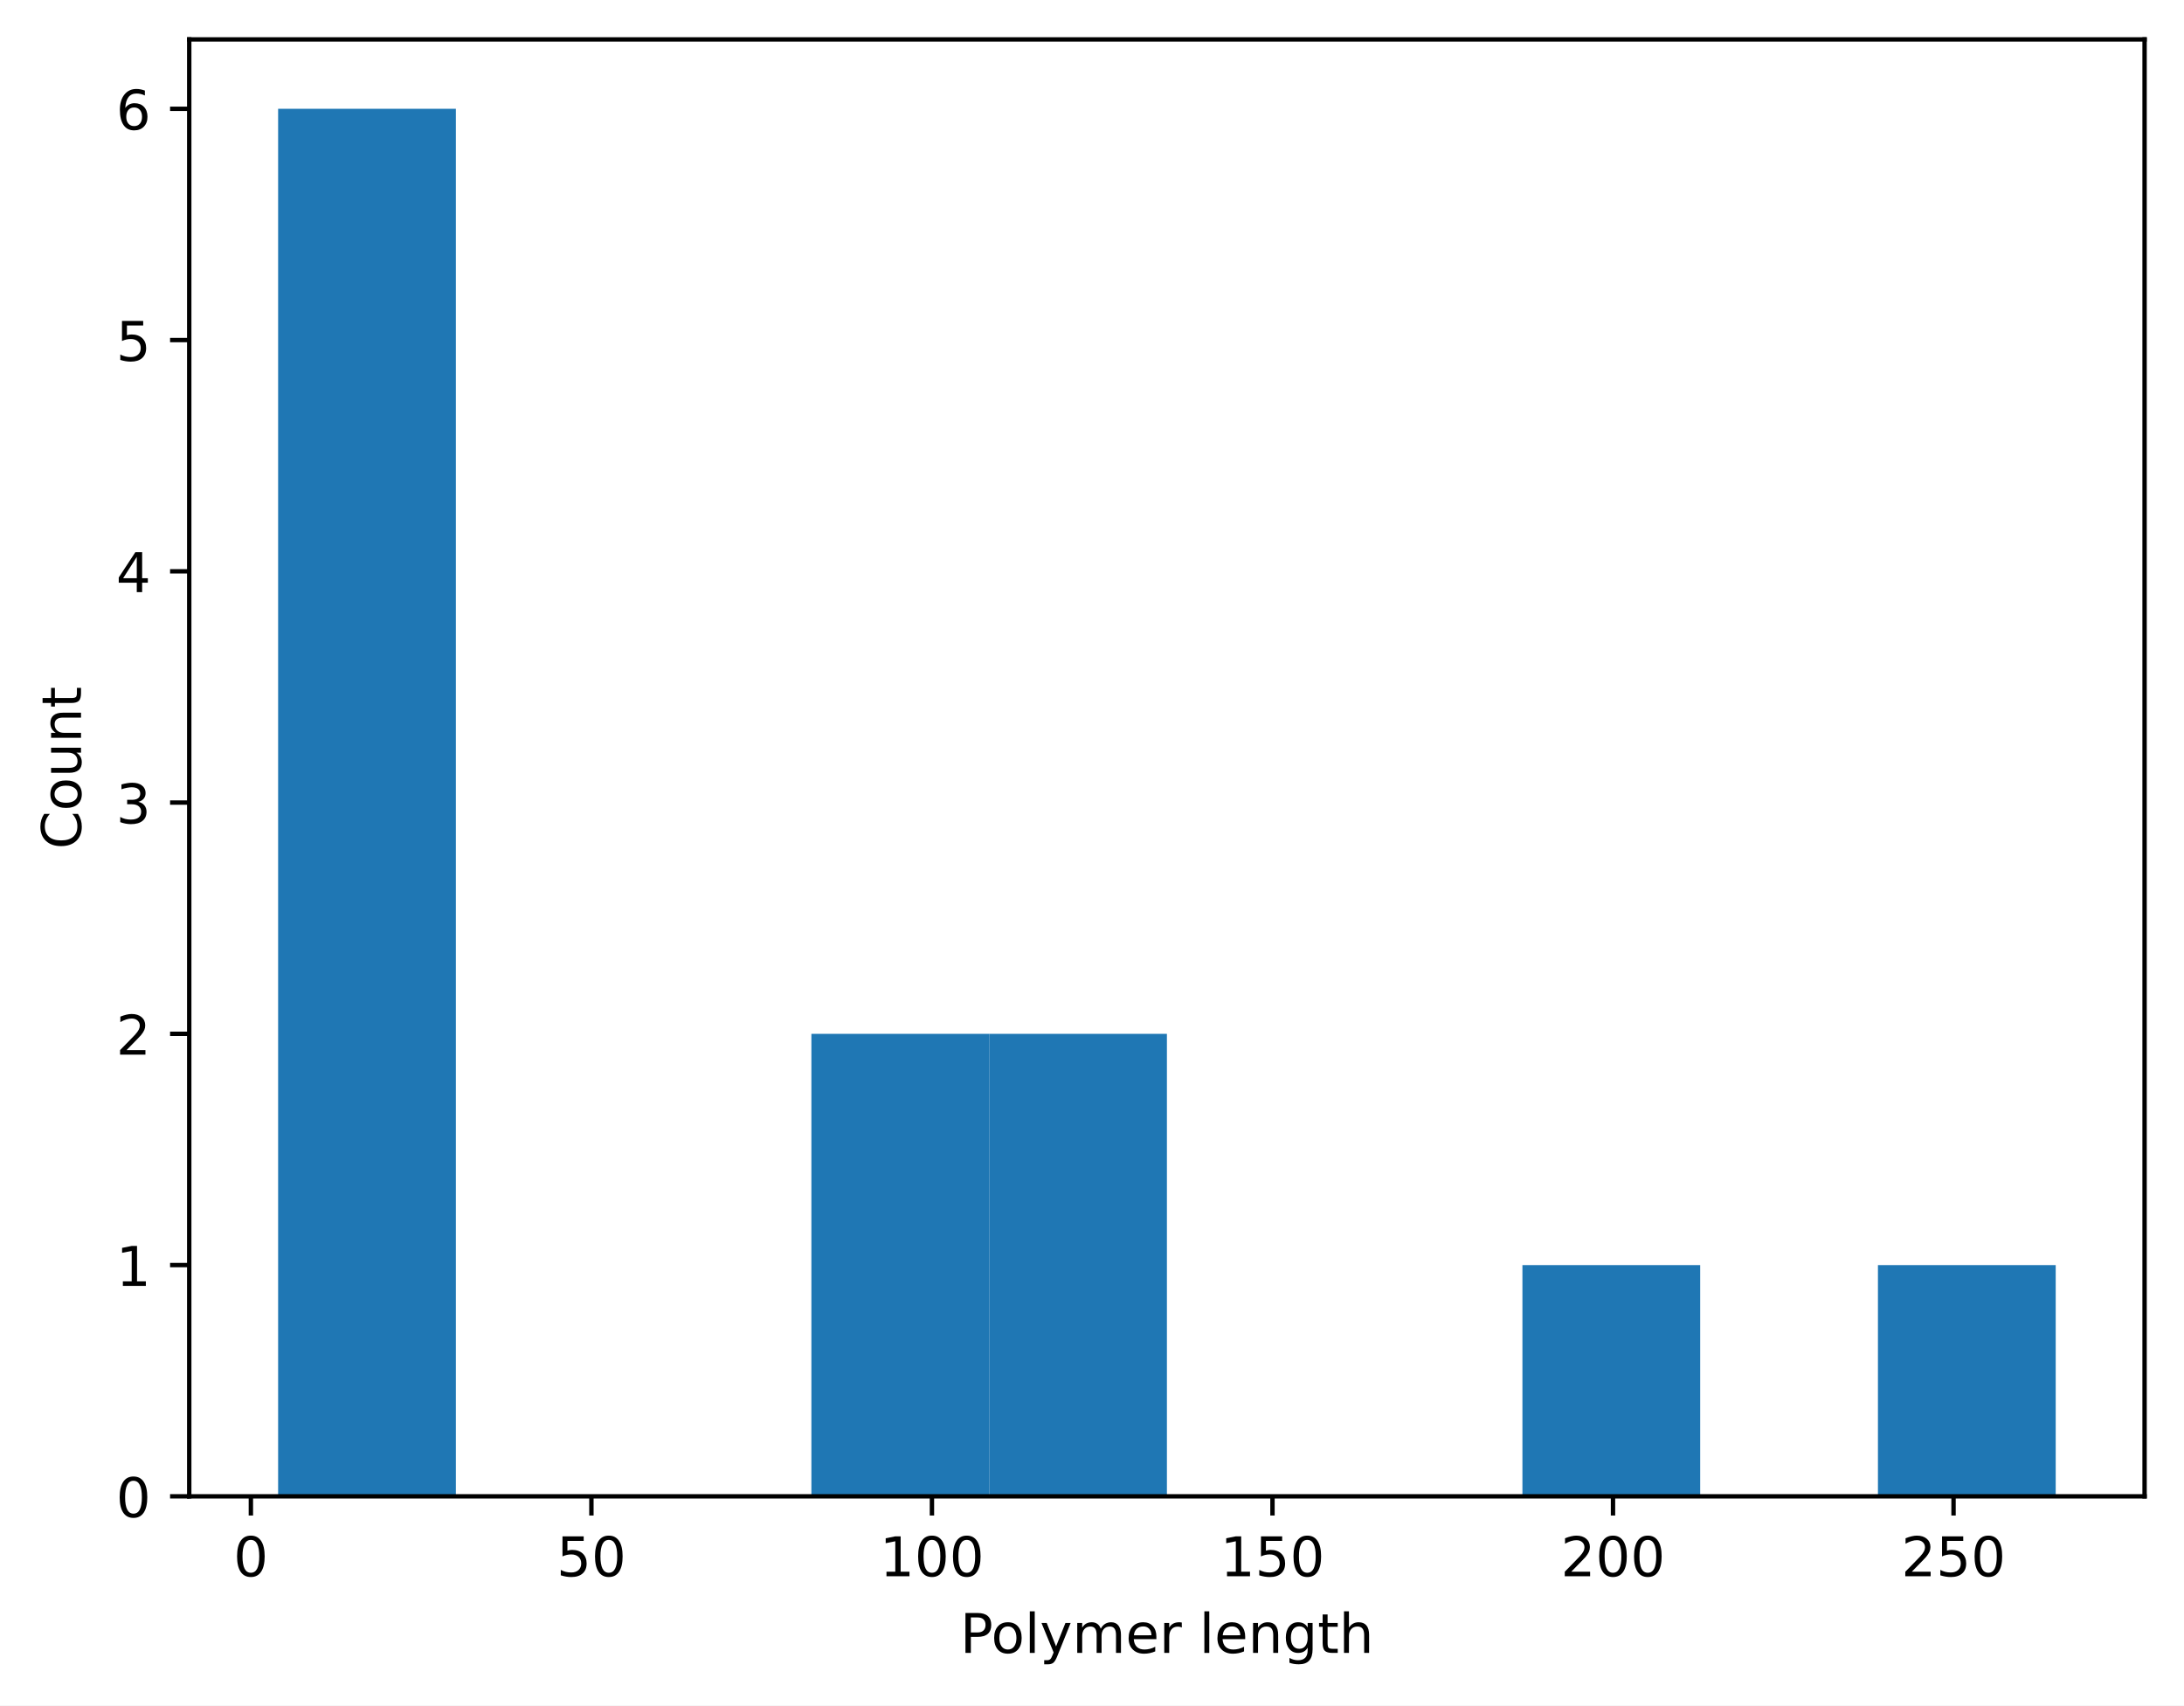
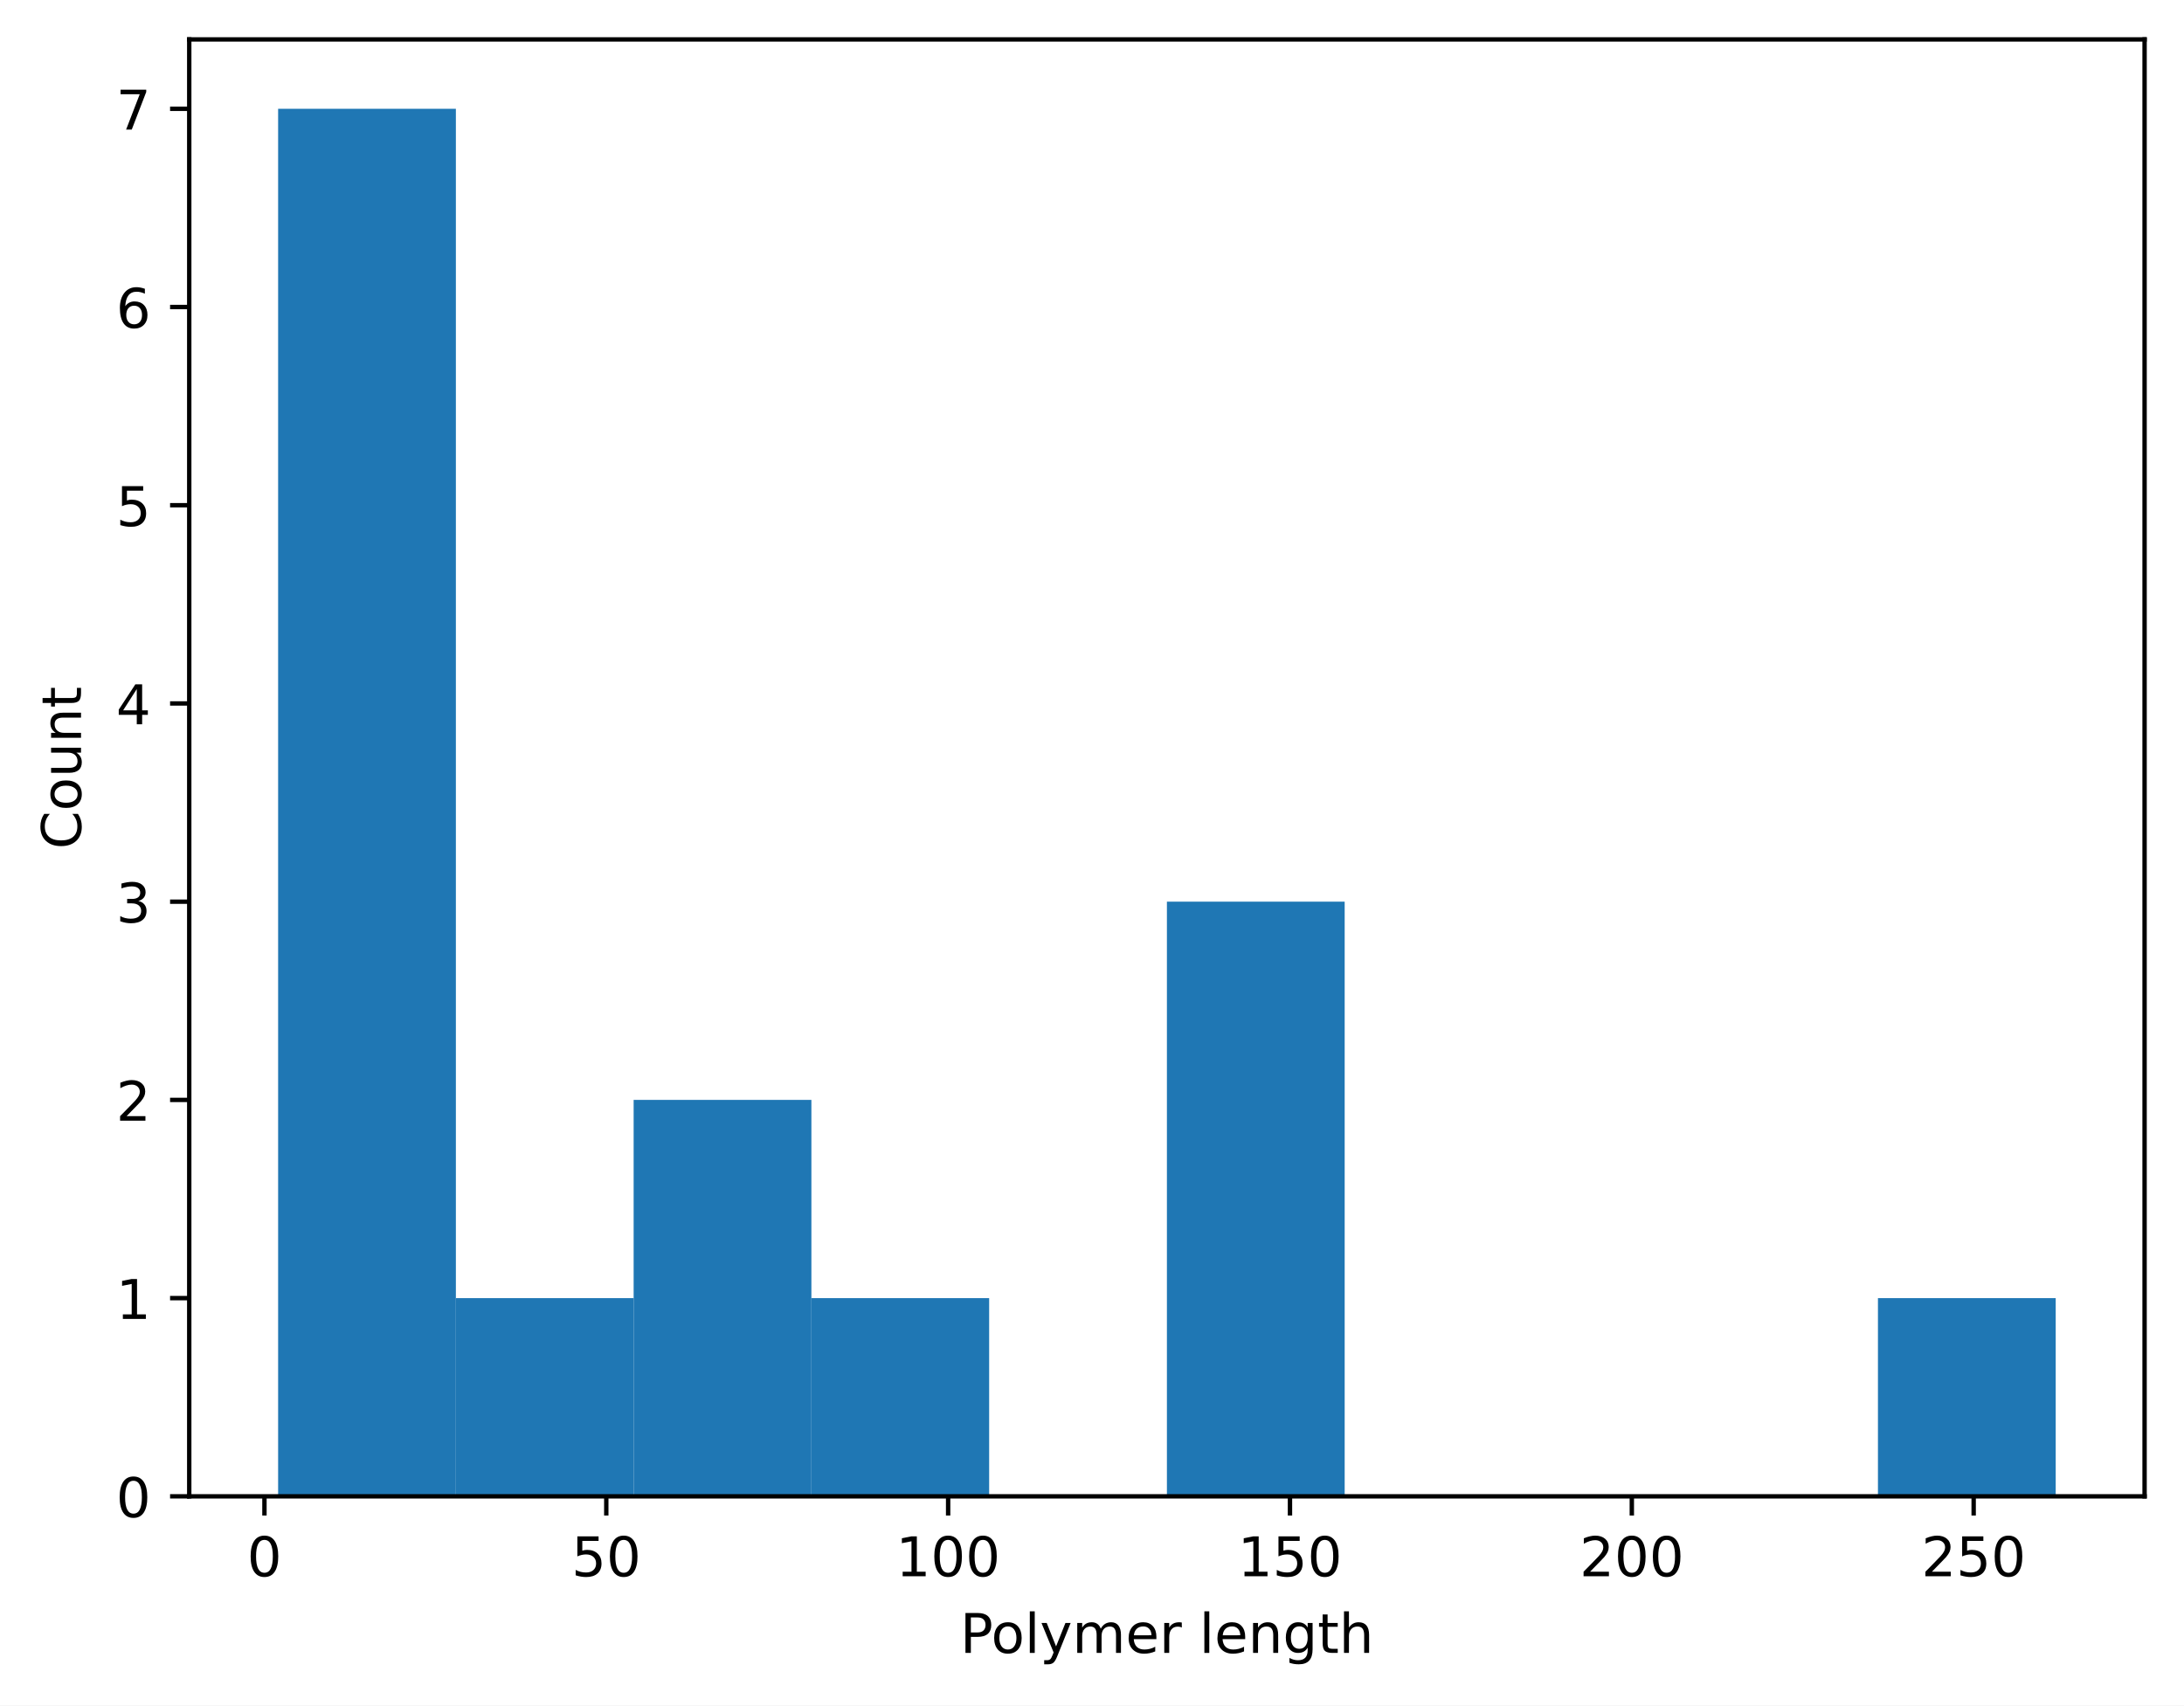
<svg xmlns="http://www.w3.org/2000/svg" xmlns:xlink="http://www.w3.org/1999/xlink" width="398.882pt" height="311.513pt" viewBox="0 0 398.882 311.513" version="1.1">
  <defs>
    <style type="text/css">*{stroke-linejoin: round; stroke-linecap: butt}</style>
  </defs>
  <g id="figure_1">
    <g id="patch_1">
      <path d="M 0 311.513  L 398.882 311.513  L 398.882 0  L 0 0  z " style="fill: #ffffff" />
    </g>
    <g id="axes_1">
      <g id="patch_2">
        <path d="M 34.562 273.312  L 391.683 273.312  L 391.683 7.2  L 34.562 7.2  z " style="fill: #ffffff" />
      </g>
      <g id="patch_3">
-         <path d="M 50.795 273.312  L 83.261 273.312  L 83.261 19.872  L 50.795 19.872  z " clip-path="url(#p1a7c5e15d8)" style="fill: #1f77b4" />
+         <path d="M 50.795 273.312  L 83.261 273.312  L 83.261 19.872  L 50.795 19.872  z " clip-path="url(#p64c713a441)" style="fill: #1f77b4" />
      </g>
      <g id="patch_4">
-         <path d="M 83.261 273.312  L 115.726 273.312  L 115.726 273.312  L 83.261 273.312  z " clip-path="url(#p1a7c5e15d8)" style="fill: #1f77b4" />
+         <path d="M 83.261 273.312  L 115.726 273.312  L 115.726 237.106  L 83.261 237.106  z " clip-path="url(#p64c713a441)" style="fill: #1f77b4" />
      </g>
      <g id="patch_5">
-         <path d="M 115.726 273.312  L 148.192 273.312  L 148.192 273.312  L 115.726 273.312  z " clip-path="url(#p1a7c5e15d8)" style="fill: #1f77b4" />
+         <path d="M 115.726 273.312  L 148.192 273.312  L 148.192 200.901  L 115.726 200.901  z " clip-path="url(#p64c713a441)" style="fill: #1f77b4" />
      </g>
      <g id="patch_6">
-         <path d="M 148.192 273.312  L 180.657 273.312  L 180.657 188.832  L 148.192 188.832  z " clip-path="url(#p1a7c5e15d8)" style="fill: #1f77b4" />
+         <path d="M 148.192 273.312  L 180.657 273.312  L 180.657 237.106  L 148.192 237.106  z " clip-path="url(#p64c713a441)" style="fill: #1f77b4" />
      </g>
      <g id="patch_7">
-         <path d="M 180.657 273.312  L 213.123 273.312  L 213.123 188.832  L 180.657 188.832  z " clip-path="url(#p1a7c5e15d8)" style="fill: #1f77b4" />
+         <path d="M 180.657 273.312  L 213.123 273.312  L 213.123 273.312  L 180.657 273.312  z " clip-path="url(#p64c713a441)" style="fill: #1f77b4" />
      </g>
      <g id="patch_8">
-         <path d="M 213.123 273.312  L 245.588 273.312  L 245.588 273.312  L 213.123 273.312  z " clip-path="url(#p1a7c5e15d8)" style="fill: #1f77b4" />
+         <path d="M 213.123 273.312  L 245.588 273.312  L 245.588 164.695  L 213.123 164.695  z " clip-path="url(#p64c713a441)" style="fill: #1f77b4" />
      </g>
      <g id="patch_9">
-         <path d="M 245.588 273.312  L 278.053 273.312  L 278.053 273.312  L 245.588 273.312  z " clip-path="url(#p1a7c5e15d8)" style="fill: #1f77b4" />
+         <path d="M 245.588 273.312  L 278.053 273.312  L 278.053 273.312  L 245.588 273.312  z " clip-path="url(#p64c713a441)" style="fill: #1f77b4" />
      </g>
      <g id="patch_10">
-         <path d="M 278.053 273.312  L 310.519 273.312  L 310.519 231.072  L 278.053 231.072  z " clip-path="url(#p1a7c5e15d8)" style="fill: #1f77b4" />
+         <path d="M 278.053 273.312  L 310.519 273.312  L 310.519 273.312  L 278.053 273.312  z " clip-path="url(#p64c713a441)" style="fill: #1f77b4" />
      </g>
      <g id="patch_11">
-         <path d="M 310.519 273.312  L 342.984 273.312  L 342.984 273.312  L 310.519 273.312  z " clip-path="url(#p1a7c5e15d8)" style="fill: #1f77b4" />
+         <path d="M 310.519 273.312  L 342.984 273.312  L 342.984 273.312  L 310.519 273.312  z " clip-path="url(#p64c713a441)" style="fill: #1f77b4" />
      </g>
      <g id="patch_12">
-         <path d="M 342.984 273.312  L 375.45 273.312  L 375.45 231.072  L 342.984 231.072  z " clip-path="url(#p1a7c5e15d8)" style="fill: #1f77b4" />
+         <path d="M 342.984 273.312  L 375.45 273.312  L 375.45 237.106  L 342.984 237.106  z " clip-path="url(#p64c713a441)" style="fill: #1f77b4" />
      </g>
      <g id="matplotlib.axis_1">
        <g id="xtick_1">
          <g id="line2d_1">
            <defs>
-               <path id="m3b76099926" d="M 0 0  L 0 3.5  " style="stroke: #000000; stroke-width: 0.8" />
+               <path id="m68f07ed836" d="M 0 0  L 0 3.5  " style="stroke: #000000; stroke-width: 0.8" />
            </defs>
            <g>
-               <use xlink:href="#m3b76099926" x="45.82" y="273.312" style="stroke: #000000; stroke-width: 0.8" />
+               <use xlink:href="#m68f07ed836" x="48.298" y="273.312" style="stroke: #000000; stroke-width: 0.8" />
            </g>
          </g>
          <g id="text_1">
-             <g transform="translate(42.63843 287.9097) scale(0.1 -0.1)">
+             <g transform="translate(45.11664 287.9097) scale(0.1 -0.1)">
              <defs>
                <path id="DejaVuSans-13" d="M 2034 4250  Q 1547 4250 1301 3770  Q 1056 3291 1056 2328  Q 1056 1369 1301 889  Q 1547 409 2034 409  Q 2525 409 2770 889  Q 3016 1369 3016 2328  Q 3016 3291 2770 3770  Q 2525 4250 2034 4250  z M 2034 4750  Q 2819 4750 3233 4129  Q 3647 3509 3647 2328  Q 3647 1150 3233 529  Q 2819 -91 2034 -91  Q 1250 -91 836 529  Q 422 1150 422 2328  Q 422 3509 836 4129  Q 1250 4750 2034 4750  z " transform="scale(0.015625)" />
              </defs>
              <use xlink:href="#DejaVuSans-13" />
            </g>
          </g>
        </g>
        <g id="xtick_2">
          <g id="line2d_2">
            <g>
-               <use xlink:href="#m3b76099926" x="108.014" y="273.312" style="stroke: #000000; stroke-width: 0.8" />
+               <use xlink:href="#m68f07ed836" x="110.731" y="273.312" style="stroke: #000000; stroke-width: 0.8" />
            </g>
          </g>
          <g id="text_2">
-             <g transform="translate(101.6515 287.9097) scale(0.1 -0.1)">
+             <g transform="translate(104.369 287.9097) scale(0.1 -0.1)">
              <defs>
                <path id="DejaVuSans-18" d="M 691 4666  L 3169 4666  L 3169 4134  L 1269 4134  L 1269 2991  Q 1406 3038 1543 3061  Q 1681 3084 1819 3084  Q 2600 3084 3056 2656  Q 3513 2228 3513 1497  Q 3513 744 3044 326  Q 2575 -91 1722 -91  Q 1428 -91 1123 -41  Q 819 9 494 109  L 494 744  Q 775 591 1075 516  Q 1375 441 1709 441  Q 2250 441 2565 725  Q 2881 1009 2881 1497  Q 2881 1984 2565 2268  Q 2250 2553 1709 2553  Q 1456 2553 1204 2497  Q 953 2441 691 2322  L 691 4666  z " transform="scale(0.015625)" />
              </defs>
              <use xlink:href="#DejaVuSans-18" />
              <use xlink:href="#DejaVuSans-13" transform="translate(63.625 0)" />
            </g>
          </g>
        </g>
        <g id="xtick_3">
          <g id="line2d_3">
            <g>
-               <use xlink:href="#m3b76099926" x="170.208" y="273.312" style="stroke: #000000; stroke-width: 0.8" />
+               <use xlink:href="#m68f07ed836" x="173.165" y="273.312" style="stroke: #000000; stroke-width: 0.8" />
            </g>
          </g>
          <g id="text_3">
-             <g transform="translate(160.6646 287.9097) scale(0.1 -0.1)">
+             <g transform="translate(163.6213 287.9097) scale(0.1 -0.1)">
              <defs>
                <path id="DejaVuSans-14" d="M 794 531  L 1825 531  L 1825 4091  L 703 3866  L 703 4441  L 1819 4666  L 2450 4666  L 2450 531  L 3481 531  L 3481 0  L 794 0  L 794 531  z " transform="scale(0.015625)" />
              </defs>
              <use xlink:href="#DejaVuSans-14" />
              <use xlink:href="#DejaVuSans-13" transform="translate(63.625 0)" />
              <use xlink:href="#DejaVuSans-13" transform="translate(127.25 0)" />
            </g>
          </g>
        </g>
        <g id="xtick_4">
          <g id="line2d_4">
            <g>
-               <use xlink:href="#m3b76099926" x="232.403" y="273.312" style="stroke: #000000; stroke-width: 0.8" />
+               <use xlink:href="#m68f07ed836" x="235.599" y="273.312" style="stroke: #000000; stroke-width: 0.8" />
            </g>
          </g>
          <g id="text_4">
-             <g transform="translate(222.859 287.9097) scale(0.1 -0.1)">
+             <g transform="translate(226.0548 287.9097) scale(0.1 -0.1)">
              <use xlink:href="#DejaVuSans-14" />
              <use xlink:href="#DejaVuSans-18" transform="translate(63.625 0)" />
              <use xlink:href="#DejaVuSans-13" transform="translate(127.25 0)" />
            </g>
          </g>
        </g>
        <g id="xtick_5">
          <g id="line2d_5">
            <g>
-               <use xlink:href="#m3b76099926" x="294.597" y="273.312" style="stroke: #000000; stroke-width: 0.8" />
+               <use xlink:href="#m68f07ed836" x="298.032" y="273.312" style="stroke: #000000; stroke-width: 0.8" />
            </g>
          </g>
          <g id="text_5">
-             <g transform="translate(285.0534 287.9097) scale(0.1 -0.1)">
+             <g transform="translate(288.4884 287.9097) scale(0.1 -0.1)">
              <defs>
                <path id="DejaVuSans-15" d="M 1228 531  L 3431 531  L 3431 0  L 469 0  L 469 531  Q 828 903 1448 1529  Q 2069 2156 2228 2338  Q 2531 2678 2651 2914  Q 2772 3150 2772 3378  Q 2772 3750 2511 3984  Q 2250 4219 1831 4219  Q 1534 4219 1204 4116  Q 875 4013 500 3803  L 500 4441  Q 881 4594 1212 4672  Q 1544 4750 1819 4750  Q 2544 4750 2975 4387  Q 3406 4025 3406 3419  Q 3406 3131 3298 2873  Q 3191 2616 2906 2266  Q 2828 2175 2409 1742  Q 1991 1309 1228 531  z " transform="scale(0.015625)" />
              </defs>
              <use xlink:href="#DejaVuSans-15" />
              <use xlink:href="#DejaVuSans-13" transform="translate(63.625 0)" />
              <use xlink:href="#DejaVuSans-13" transform="translate(127.25 0)" />
            </g>
          </g>
        </g>
        <g id="xtick_6">
          <g id="line2d_6">
            <g>
-               <use xlink:href="#m3b76099926" x="356.791" y="273.312" style="stroke: #000000; stroke-width: 0.8" />
+               <use xlink:href="#m68f07ed836" x="360.466" y="273.312" style="stroke: #000000; stroke-width: 0.8" />
            </g>
          </g>
          <g id="text_6">
-             <g transform="translate(347.2477 287.9097) scale(0.1 -0.1)">
+             <g transform="translate(350.922 287.9097) scale(0.1 -0.1)">
              <use xlink:href="#DejaVuSans-15" />
              <use xlink:href="#DejaVuSans-18" transform="translate(63.625 0)" />
              <use xlink:href="#DejaVuSans-13" transform="translate(127.25 0)" />
            </g>
          </g>
        </g>
        <g id="text_7">
          <g transform="translate(175.3491 301.9104) scale(0.1 -0.1)">
            <defs>
              <path id="DejaVuSans-33" d="M 1259 4147  L 1259 2394  L 2053 2394  Q 2494 2394 2734 2622  Q 2975 2850 2975 3272  Q 2975 3691 2734 3919  Q 2494 4147 2053 4147  L 1259 4147  z M 628 4666  L 2053 4666  Q 2838 4666 3239 4311  Q 3641 3956 3641 3272  Q 3641 2581 3239 2228  Q 2838 1875 2053 1875  L 1259 1875  L 1259 0  L 628 0  L 628 4666  z " transform="scale(0.015625)" />
              <path id="DejaVuSans-52" d="M 1959 3097  Q 1497 3097 1228 2736  Q 959 2375 959 1747  Q 959 1119 1226 758  Q 1494 397 1959 397  Q 2419 397 2687 759  Q 2956 1122 2956 1747  Q 2956 2369 2687 2733  Q 2419 3097 1959 3097  z M 1959 3584  Q 2709 3584 3137 3096  Q 3566 2609 3566 1747  Q 3566 888 3137 398  Q 2709 -91 1959 -91  Q 1206 -91 779 398  Q 353 888 353 1747  Q 353 2609 779 3096  Q 1206 3584 1959 3584  z " transform="scale(0.015625)" />
              <path id="DejaVuSans-4f" d="M 603 4863  L 1178 4863  L 1178 0  L 603 0  L 603 4863  z " transform="scale(0.015625)" />
              <path id="DejaVuSans-5c" d="M 2059 -325  Q 1816 -950 1584 -1140  Q 1353 -1331 966 -1331  L 506 -1331  L 506 -850  L 844 -850  Q 1081 -850 1212 -737  Q 1344 -625 1503 -206  L 1606 56  L 191 3500  L 800 3500  L 1894 763  L 2988 3500  L 3597 3500  L 2059 -325  z " transform="scale(0.015625)" />
              <path id="DejaVuSans-50" d="M 3328 2828  Q 3544 3216 3844 3400  Q 4144 3584 4550 3584  Q 5097 3584 5394 3201  Q 5691 2819 5691 2113  L 5691 0  L 5113 0  L 5113 2094  Q 5113 2597 4934 2840  Q 4756 3084 4391 3084  Q 3944 3084 3684 2787  Q 3425 2491 3425 1978  L 3425 0  L 2847 0  L 2847 2094  Q 2847 2600 2669 2842  Q 2491 3084 2119 3084  Q 1678 3084 1418 2786  Q 1159 2488 1159 1978  L 1159 0  L 581 0  L 581 3500  L 1159 3500  L 1159 2956  Q 1356 3278 1631 3431  Q 1906 3584 2284 3584  Q 2666 3584 2933 3390  Q 3200 3197 3328 2828  z " transform="scale(0.015625)" />
              <path id="DejaVuSans-48" d="M 3597 1894  L 3597 1613  L 953 1613  Q 991 1019 1311 708  Q 1631 397 2203 397  Q 2534 397 2845 478  Q 3156 559 3463 722  L 3463 178  Q 3153 47 2828 -22  Q 2503 -91 2169 -91  Q 1331 -91 842 396  Q 353 884 353 1716  Q 353 2575 817 3079  Q 1281 3584 2069 3584  Q 2775 3584 3186 3129  Q 3597 2675 3597 1894  z M 3022 2063  Q 3016 2534 2758 2815  Q 2500 3097 2075 3097  Q 1594 3097 1305 2825  Q 1016 2553 972 2059  L 3022 2063  z " transform="scale(0.015625)" />
              <path id="DejaVuSans-55" d="M 2631 2963  Q 2534 3019 2420 3045  Q 2306 3072 2169 3072  Q 1681 3072 1420 2755  Q 1159 2438 1159 1844  L 1159 0  L 581 0  L 581 3500  L 1159 3500  L 1159 2956  Q 1341 3275 1631 3429  Q 1922 3584 2338 3584  Q 2397 3584 2469 3576  Q 2541 3569 2628 3553  L 2631 2963  z " transform="scale(0.015625)" />
              <path id="DejaVuSans-3" transform="scale(0.015625)" />
              <path id="DejaVuSans-51" d="M 3513 2113  L 3513 0  L 2938 0  L 2938 2094  Q 2938 2591 2744 2837  Q 2550 3084 2163 3084  Q 1697 3084 1428 2787  Q 1159 2491 1159 1978  L 1159 0  L 581 0  L 581 3500  L 1159 3500  L 1159 2956  Q 1366 3272 1645 3428  Q 1925 3584 2291 3584  Q 2894 3584 3203 3211  Q 3513 2838 3513 2113  z " transform="scale(0.015625)" />
              <path id="DejaVuSans-4a" d="M 2906 1791  Q 2906 2416 2648 2759  Q 2391 3103 1925 3103  Q 1463 3103 1205 2759  Q 947 2416 947 1791  Q 947 1169 1205 825  Q 1463 481 1925 481  Q 2391 481 2648 825  Q 2906 1169 2906 1791  z M 3481 434  Q 3481 -459 3084 -895  Q 2688 -1331 1869 -1331  Q 1566 -1331 1297 -1286  Q 1028 -1241 775 -1147  L 775 -588  Q 1028 -725 1275 -790  Q 1522 -856 1778 -856  Q 2344 -856 2625 -561  Q 2906 -266 2906 331  L 2906 616  Q 2728 306 2450 153  Q 2172 0 1784 0  Q 1141 0 747 490  Q 353 981 353 1791  Q 353 2603 747 3093  Q 1141 3584 1784 3584  Q 2172 3584 2450 3431  Q 2728 3278 2906 2969  L 2906 3500  L 3481 3500  L 3481 434  z " transform="scale(0.015625)" />
              <path id="DejaVuSans-57" d="M 1172 4494  L 1172 3500  L 2356 3500  L 2356 3053  L 1172 3053  L 1172 1153  Q 1172 725 1289 603  Q 1406 481 1766 481  L 2356 481  L 2356 0  L 1766 0  Q 1100 0 847 248  Q 594 497 594 1153  L 594 3053  L 172 3053  L 172 3500  L 594 3500  L 594 4494  L 1172 4494  z " transform="scale(0.015625)" />
              <path id="DejaVuSans-4b" d="M 3513 2113  L 3513 0  L 2938 0  L 2938 2094  Q 2938 2591 2744 2837  Q 2550 3084 2163 3084  Q 1697 3084 1428 2787  Q 1159 2491 1159 1978  L 1159 0  L 581 0  L 581 4863  L 1159 4863  L 1159 2956  Q 1366 3272 1645 3428  Q 1925 3584 2291 3584  Q 2894 3584 3203 3211  Q 3513 2838 3513 2113  z " transform="scale(0.015625)" />
            </defs>
            <use xlink:href="#DejaVuSans-33" />
            <use xlink:href="#DejaVuSans-52" transform="translate(56.73438 0)" />
            <use xlink:href="#DejaVuSans-4f" transform="translate(117.9219 0)" />
            <use xlink:href="#DejaVuSans-5c" transform="translate(145.7031 0)" />
            <use xlink:href="#DejaVuSans-50" transform="translate(204.8906 0)" />
            <use xlink:href="#DejaVuSans-48" transform="translate(302.2969 0)" />
            <use xlink:href="#DejaVuSans-55" transform="translate(363.8281 0)" />
            <use xlink:href="#DejaVuSans-3" transform="translate(404.9375 0)" />
            <use xlink:href="#DejaVuSans-4f" transform="translate(436.7188 0)" />
            <use xlink:href="#DejaVuSans-48" transform="translate(464.5 0)" />
            <use xlink:href="#DejaVuSans-51" transform="translate(526.0312 0)" />
            <use xlink:href="#DejaVuSans-4a" transform="translate(589.4062 0)" />
            <use xlink:href="#DejaVuSans-57" transform="translate(652.8906 0)" />
            <use xlink:href="#DejaVuSans-4b" transform="translate(692.0938 0)" />
          </g>
        </g>
      </g>
      <g id="matplotlib.axis_2">
        <g id="ytick_1">
          <g id="line2d_7">
            <defs>
-               <path id="mb3531dbe9f" d="M 0 0  L -3.5 0  " style="stroke: #000000; stroke-width: 0.8" />
+               <path id="mf09fa8cedc" d="M 0 0  L -3.5 0  " style="stroke: #000000; stroke-width: 0.8" />
            </defs>
            <g>
-               <use xlink:href="#mb3531dbe9f" x="34.562" y="273.312" style="stroke: #000000; stroke-width: 0.8" />
+               <use xlink:href="#mf09fa8cedc" x="34.562" y="273.312" style="stroke: #000000; stroke-width: 0.8" />
            </g>
          </g>
          <g id="text_8">
            <g transform="translate(21.2 277.1108) scale(0.1 -0.1)">
              <use xlink:href="#DejaVuSans-13" />
            </g>
          </g>
        </g>
        <g id="ytick_2">
          <g id="line2d_8">
            <g>
-               <use xlink:href="#mb3531dbe9f" x="34.562" y="231.072" style="stroke: #000000; stroke-width: 0.8" />
+               <use xlink:href="#mf09fa8cedc" x="34.562" y="237.106" style="stroke: #000000; stroke-width: 0.8" />
            </g>
          </g>
          <g id="text_9">
-             <g transform="translate(21.2 234.8708) scale(0.1 -0.1)">
+             <g transform="translate(21.2 240.9051) scale(0.1 -0.1)">
              <use xlink:href="#DejaVuSans-14" />
            </g>
          </g>
        </g>
        <g id="ytick_3">
          <g id="line2d_9">
            <g>
-               <use xlink:href="#mb3531dbe9f" x="34.562" y="188.832" style="stroke: #000000; stroke-width: 0.8" />
+               <use xlink:href="#mf09fa8cedc" x="34.562" y="200.901" style="stroke: #000000; stroke-width: 0.8" />
            </g>
          </g>
          <g id="text_10">
-             <g transform="translate(21.2 192.6308) scale(0.1 -0.1)">
+             <g transform="translate(21.2 204.6994) scale(0.1 -0.1)">
              <use xlink:href="#DejaVuSans-15" />
            </g>
          </g>
        </g>
        <g id="ytick_4">
          <g id="line2d_10">
            <g>
-               <use xlink:href="#mb3531dbe9f" x="34.562" y="146.592" style="stroke: #000000; stroke-width: 0.8" />
+               <use xlink:href="#mf09fa8cedc" x="34.562" y="164.695" style="stroke: #000000; stroke-width: 0.8" />
            </g>
          </g>
          <g id="text_11">
-             <g transform="translate(21.2 150.3908) scale(0.1 -0.1)">
+             <g transform="translate(21.2 168.4937) scale(0.1 -0.1)">
              <defs>
                <path id="DejaVuSans-16" d="M 2597 2516  Q 3050 2419 3304 2112  Q 3559 1806 3559 1356  Q 3559 666 3084 287  Q 2609 -91 1734 -91  Q 1441 -91 1130 -33  Q 819 25 488 141  L 488 750  Q 750 597 1062 519  Q 1375 441 1716 441  Q 2309 441 2620 675  Q 2931 909 2931 1356  Q 2931 1769 2642 2001  Q 2353 2234 1838 2234  L 1294 2234  L 1294 2753  L 1863 2753  Q 2328 2753 2575 2939  Q 2822 3125 2822 3475  Q 2822 3834 2567 4026  Q 2313 4219 1838 4219  Q 1578 4219 1281 4162  Q 984 4106 628 3988  L 628 4550  Q 988 4650 1302 4700  Q 1616 4750 1894 4750  Q 2613 4750 3031 4423  Q 3450 4097 3450 3541  Q 3450 3153 3228 2886  Q 3006 2619 2597 2516  z " transform="scale(0.015625)" />
              </defs>
              <use xlink:href="#DejaVuSans-16" />
            </g>
          </g>
        </g>
        <g id="ytick_5">
          <g id="line2d_11">
            <g>
-               <use xlink:href="#mb3531dbe9f" x="34.562" y="104.352" style="stroke: #000000; stroke-width: 0.8" />
+               <use xlink:href="#mf09fa8cedc" x="34.562" y="128.489" style="stroke: #000000; stroke-width: 0.8" />
            </g>
          </g>
          <g id="text_12">
-             <g transform="translate(21.2 108.1508) scale(0.1 -0.1)">
+             <g transform="translate(21.2 132.288) scale(0.1 -0.1)">
              <defs>
                <path id="DejaVuSans-17" d="M 2419 4116  L 825 1625  L 2419 1625  L 2419 4116  z M 2253 4666  L 3047 4666  L 3047 1625  L 3713 1625  L 3713 1100  L 3047 1100  L 3047 0  L 2419 0  L 2419 1100  L 313 1100  L 313 1709  L 2253 4666  z " transform="scale(0.015625)" />
              </defs>
              <use xlink:href="#DejaVuSans-17" />
            </g>
          </g>
        </g>
        <g id="ytick_6">
          <g id="line2d_12">
            <g>
-               <use xlink:href="#mb3531dbe9f" x="34.562" y="62.112" style="stroke: #000000; stroke-width: 0.8" />
+               <use xlink:href="#mf09fa8cedc" x="34.562" y="92.283" style="stroke: #000000; stroke-width: 0.8" />
            </g>
          </g>
          <g id="text_13">
-             <g transform="translate(21.2 65.91083) scale(0.1 -0.1)">
+             <g transform="translate(21.2 96.08226) scale(0.1 -0.1)">
              <use xlink:href="#DejaVuSans-18" />
            </g>
          </g>
        </g>
        <g id="ytick_7">
          <g id="line2d_13">
            <g>
-               <use xlink:href="#mb3531dbe9f" x="34.562" y="19.872" style="stroke: #000000; stroke-width: 0.8" />
+               <use xlink:href="#mf09fa8cedc" x="34.562" y="56.078" style="stroke: #000000; stroke-width: 0.8" />
            </g>
          </g>
          <g id="text_14">
+             <g transform="translate(21.2 59.87654) scale(0.1 -0.1)">
+               <defs>
+                 <path id="DejaVuSans-19" d="M 2113 2584  Q 1688 2584 1439 2293  Q 1191 2003 1191 1497  Q 1191 994 1439 701  Q 1688 409 2113 409  Q 2538 409 2786 701  Q 3034 994 3034 1497  Q 3034 2003 2786 2293  Q 2538 2584 2113 2584  z M 3366 4563  L 3366 3988  Q 3128 4100 2886 4159  Q 2644 4219 2406 4219  Q 1781 4219 1451 3797  Q 1122 3375 1075 2522  Q 1259 2794 1537 2939  Q 1816 3084 2150 3084  Q 2853 3084 3261 2657  Q 3669 2231 3669 1497  Q 3669 778 3244 343  Q 2819 -91 2113 -91  Q 1303 -91 875 529  Q 447 1150 447 2328  Q 447 3434 972 4092  Q 1497 4750 2381 4750  Q 2619 4750 2861 4703  Q 3103 4656 3366 4563  z " transform="scale(0.015625)" />
+               </defs>
+               <use xlink:href="#DejaVuSans-19" />
+             </g>
+           </g>
+         </g>
+         <g id="ytick_8">
+           <g id="line2d_14">
+             <g>
+               <use xlink:href="#mf09fa8cedc" x="34.562" y="19.872" style="stroke: #000000; stroke-width: 0.8" />
+             </g>
+           </g>
+           <g id="text_15">
            <g transform="translate(21.2 23.67083) scale(0.1 -0.1)">
              <defs>
-                 <path id="DejaVuSans-19" d="M 2113 2584  Q 1688 2584 1439 2293  Q 1191 2003 1191 1497  Q 1191 994 1439 701  Q 1688 409 2113 409  Q 2538 409 2786 701  Q 3034 994 3034 1497  Q 3034 2003 2786 2293  Q 2538 2584 2113 2584  z M 3366 4563  L 3366 3988  Q 3128 4100 2886 4159  Q 2644 4219 2406 4219  Q 1781 4219 1451 3797  Q 1122 3375 1075 2522  Q 1259 2794 1537 2939  Q 1816 3084 2150 3084  Q 2853 3084 3261 2657  Q 3669 2231 3669 1497  Q 3669 778 3244 343  Q 2819 -91 2113 -91  Q 1303 -91 875 529  Q 447 1150 447 2328  Q 447 3434 972 4092  Q 1497 4750 2381 4750  Q 2619 4750 2861 4703  Q 3103 4656 3366 4563  z " transform="scale(0.015625)" />
-               </defs>
-               <use xlink:href="#DejaVuSans-19" />
-             </g>
-           </g>
-         </g>
-         <g id="text_15">
+                 <path id="DejaVuSans-1a" d="M 525 4666  L 3525 4666  L 3525 4397  L 1831 0  L 1172 0  L 2766 4134  L 525 4134  L 525 4666  z " transform="scale(0.015625)" />
+               </defs>
+               <use xlink:href="#DejaVuSans-1a" />
+             </g>
+           </g>
+         </g>
+         <g id="text_16">
          <g transform="translate(14.79766 155.1044) rotate(-90) scale(0.1 -0.1)">
            <defs>
              <path id="DejaVuSans-26" d="M 4122 4306  L 4122 3641  Q 3803 3938 3442 4084  Q 3081 4231 2675 4231  Q 1875 4231 1450 3742  Q 1025 3253 1025 2328  Q 1025 1406 1450 917  Q 1875 428 2675 428  Q 3081 428 3442 575  Q 3803 722 4122 1019  L 4122 359  Q 3791 134 3420 21  Q 3050 -91 2638 -91  Q 1578 -91 968 557  Q 359 1206 359 2328  Q 359 3453 968 4101  Q 1578 4750 2638 4750  Q 3056 4750 3426 4639  Q 3797 4528 4122 4306  z " transform="scale(0.015625)" />
              <path id="DejaVuSans-58" d="M 544 1381  L 544 3500  L 1119 3500  L 1119 1403  Q 1119 906 1312 657  Q 1506 409 1894 409  Q 2359 409 2629 706  Q 2900 1003 2900 1516  L 2900 3500  L 3475 3500  L 3475 0  L 2900 0  L 2900 538  Q 2691 219 2414 64  Q 2138 -91 1772 -91  Q 1169 -91 856 284  Q 544 659 544 1381  z M 1991 3584  L 1991 3584  z " transform="scale(0.015625)" />
            </defs>
            <use xlink:href="#DejaVuSans-26" />
            <use xlink:href="#DejaVuSans-52" transform="translate(69.82812 0)" />
            <use xlink:href="#DejaVuSans-58" transform="translate(131.0156 0)" />
            <use xlink:href="#DejaVuSans-51" transform="translate(194.3906 0)" />
            <use xlink:href="#DejaVuSans-57" transform="translate(257.7656 0)" />
          </g>
        </g>
      </g>
      <g id="patch_13">
        <path d="M 34.562 273.312  L 34.562 7.2  " style="fill: none; stroke: #000000; stroke-width: 0.8; stroke-linejoin: miter; stroke-linecap: square" />
      </g>
      <g id="patch_14">
        <path d="M 391.683 273.312  L 391.683 7.2  " style="fill: none; stroke: #000000; stroke-width: 0.8; stroke-linejoin: miter; stroke-linecap: square" />
      </g>
      <g id="patch_15">
        <path d="M 34.562 273.312  L 391.683 273.312  " style="fill: none; stroke: #000000; stroke-width: 0.8; stroke-linejoin: miter; stroke-linecap: square" />
      </g>
      <g id="patch_16">
        <path d="M 34.562 7.2  L 391.683 7.2  " style="fill: none; stroke: #000000; stroke-width: 0.8; stroke-linejoin: miter; stroke-linecap: square" />
      </g>
    </g>
  </g>
  <defs>
-     <clipPath id="p1a7c5e15d8">
+     <clipPath id="p64c713a441">
      <rect x="34.562" y="7.2" width="357.12" height="266.112" />
    </clipPath>
  </defs>
</svg>
